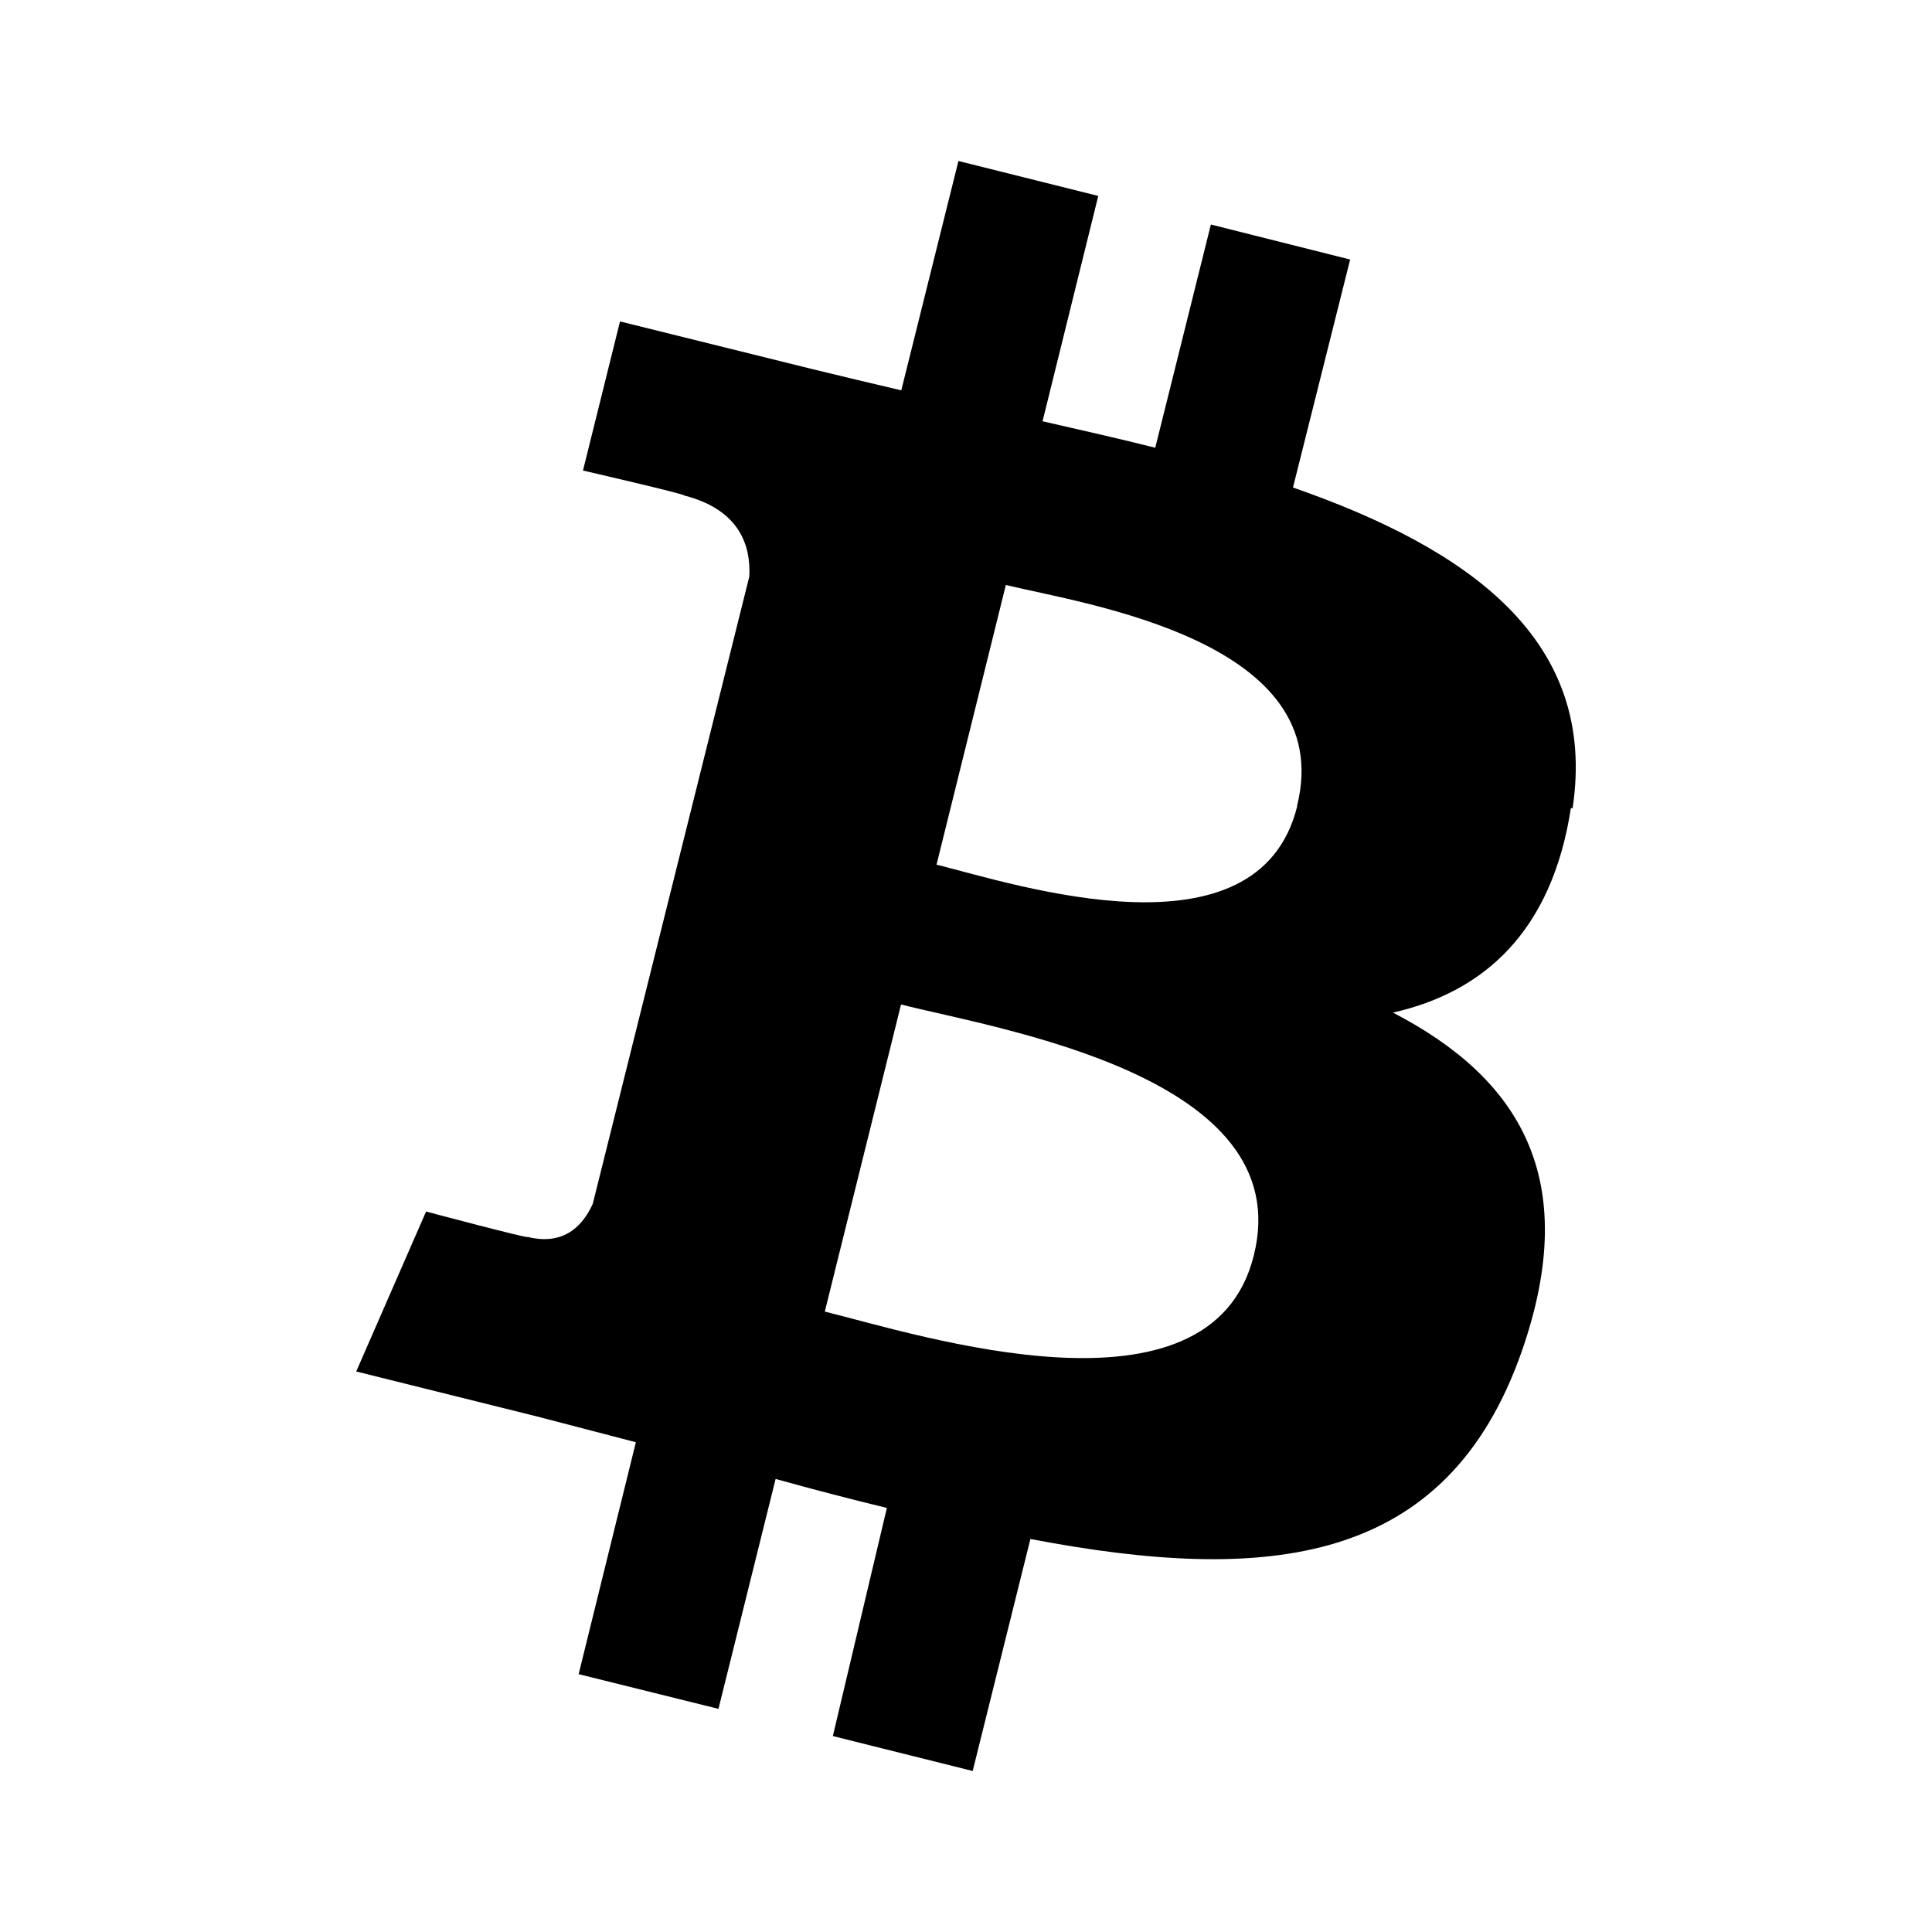
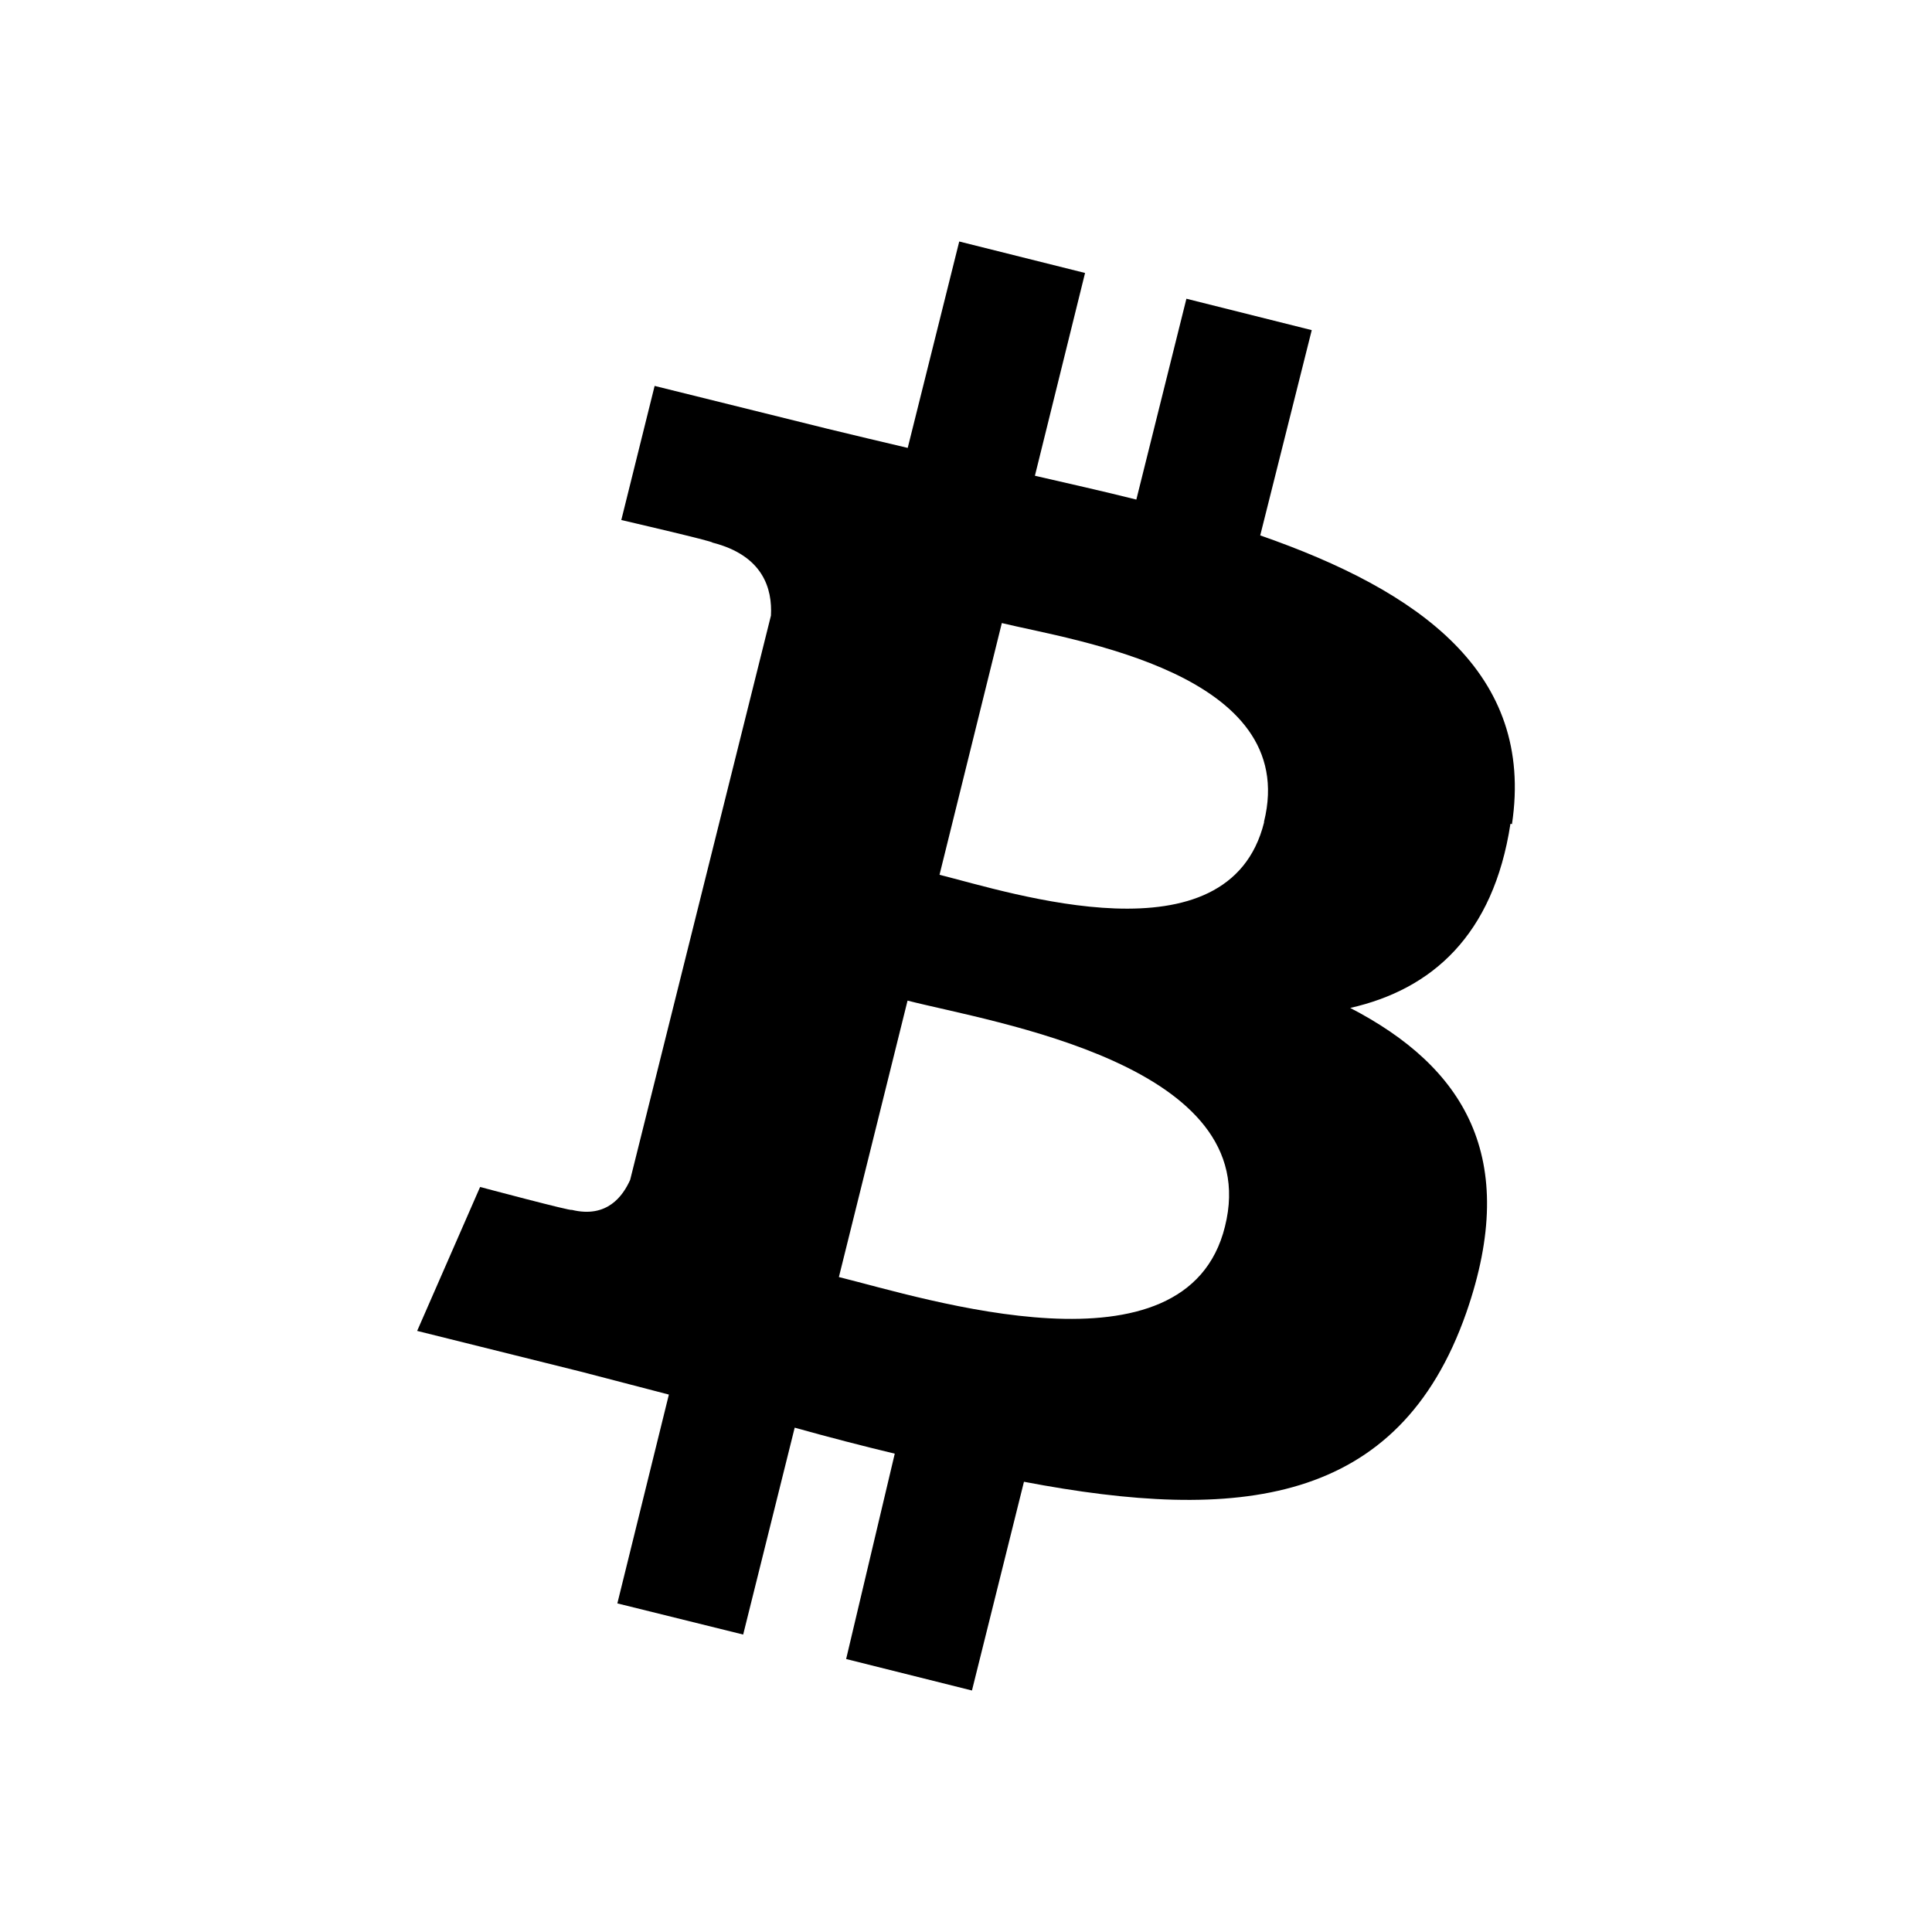
<svg xmlns="http://www.w3.org/2000/svg" width="24" height="24" viewBox="0 0 24 24" fill="currentColor" fill-rule="evenodd">
-   <path d="M19.535 10.043C19.851 7.951 18.254 6.82 16.062 6.056L16.772 3.224 15.042 2.789 14.351 5.562C13.897 5.447 13.424 5.342 12.951 5.233L13.643 2.434 11.906 2 11.196 4.849Q10.633 4.717 10.091 4.585L7.702 3.993 7.242 5.845S8.525 6.141 8.498 6.155C9.202 6.334 9.328 6.795 9.308 7.163L7.364 14.953C7.266 15.171 7.048 15.487 6.556 15.366 6.576 15.392 5.293 15.05 5.293 15.05L4.425 17.037 6.675 17.597 7.899 17.916 7.188 20.797 8.925 21.228 9.635 18.372C10.109 18.504 10.563 18.622 11.017 18.732L10.346 21.566 12.083 22 12.8 19.118C15.747 19.68 17.971 19.457 18.905 16.784 19.655 14.63 18.866 13.389 17.304 12.579 18.427 12.325 19.277 11.579 19.514 10.039H19.527ZM15.575 15.596C15.043 17.754 11.421 16.583 10.246 16.293L11.193 12.478C12.372 12.78 16.137 13.359 15.575 15.596M16.114 10.017C15.627 11.978 12.612 10.984 11.634 10.741L12.495 7.267C13.473 7.504 16.622 7.957 16.113 10.009Z" />
+   <path d="M18.782 10.239C19.066 8.356 17.628 7.338 15.655 6.651L16.295 4.101 14.738 3.711 14.116 6.206C13.707 6.103 13.281 6.008 12.856 5.91L13.479 3.391 11.916 3 11.276 5.564Q10.769 5.445 10.282 5.327L8.132 4.794 7.718 6.46S8.872 6.727 8.849 6.74C9.482 6.901 9.595 7.315 9.577 7.647L7.828 14.657C7.739 14.854 7.544 15.138 7.101 15.029 7.119 15.053 5.964 14.745 5.964 14.745L5.182 16.533 7.207 17.037 8.309 17.324 7.669 19.918 9.232 20.305 9.872 17.735C10.298 17.854 10.707 17.96 11.115 18.058L10.511 20.609 12.074 21 12.72 18.407C15.372 18.912 17.374 18.711 18.215 16.306 18.89 14.367 18.179 13.25 16.773 12.521 17.785 12.292 18.55 11.621 18.763 10.235H18.775ZM15.217 15.236C14.739 17.179 11.479 16.125 10.421 15.864L11.274 12.43C12.335 12.702 15.723 13.223 15.217 15.236M15.703 10.215C15.265 11.98 12.551 11.086 11.671 10.867L12.445 7.74C13.326 7.954 16.16 8.361 15.702 10.208Z" />
</svg>
